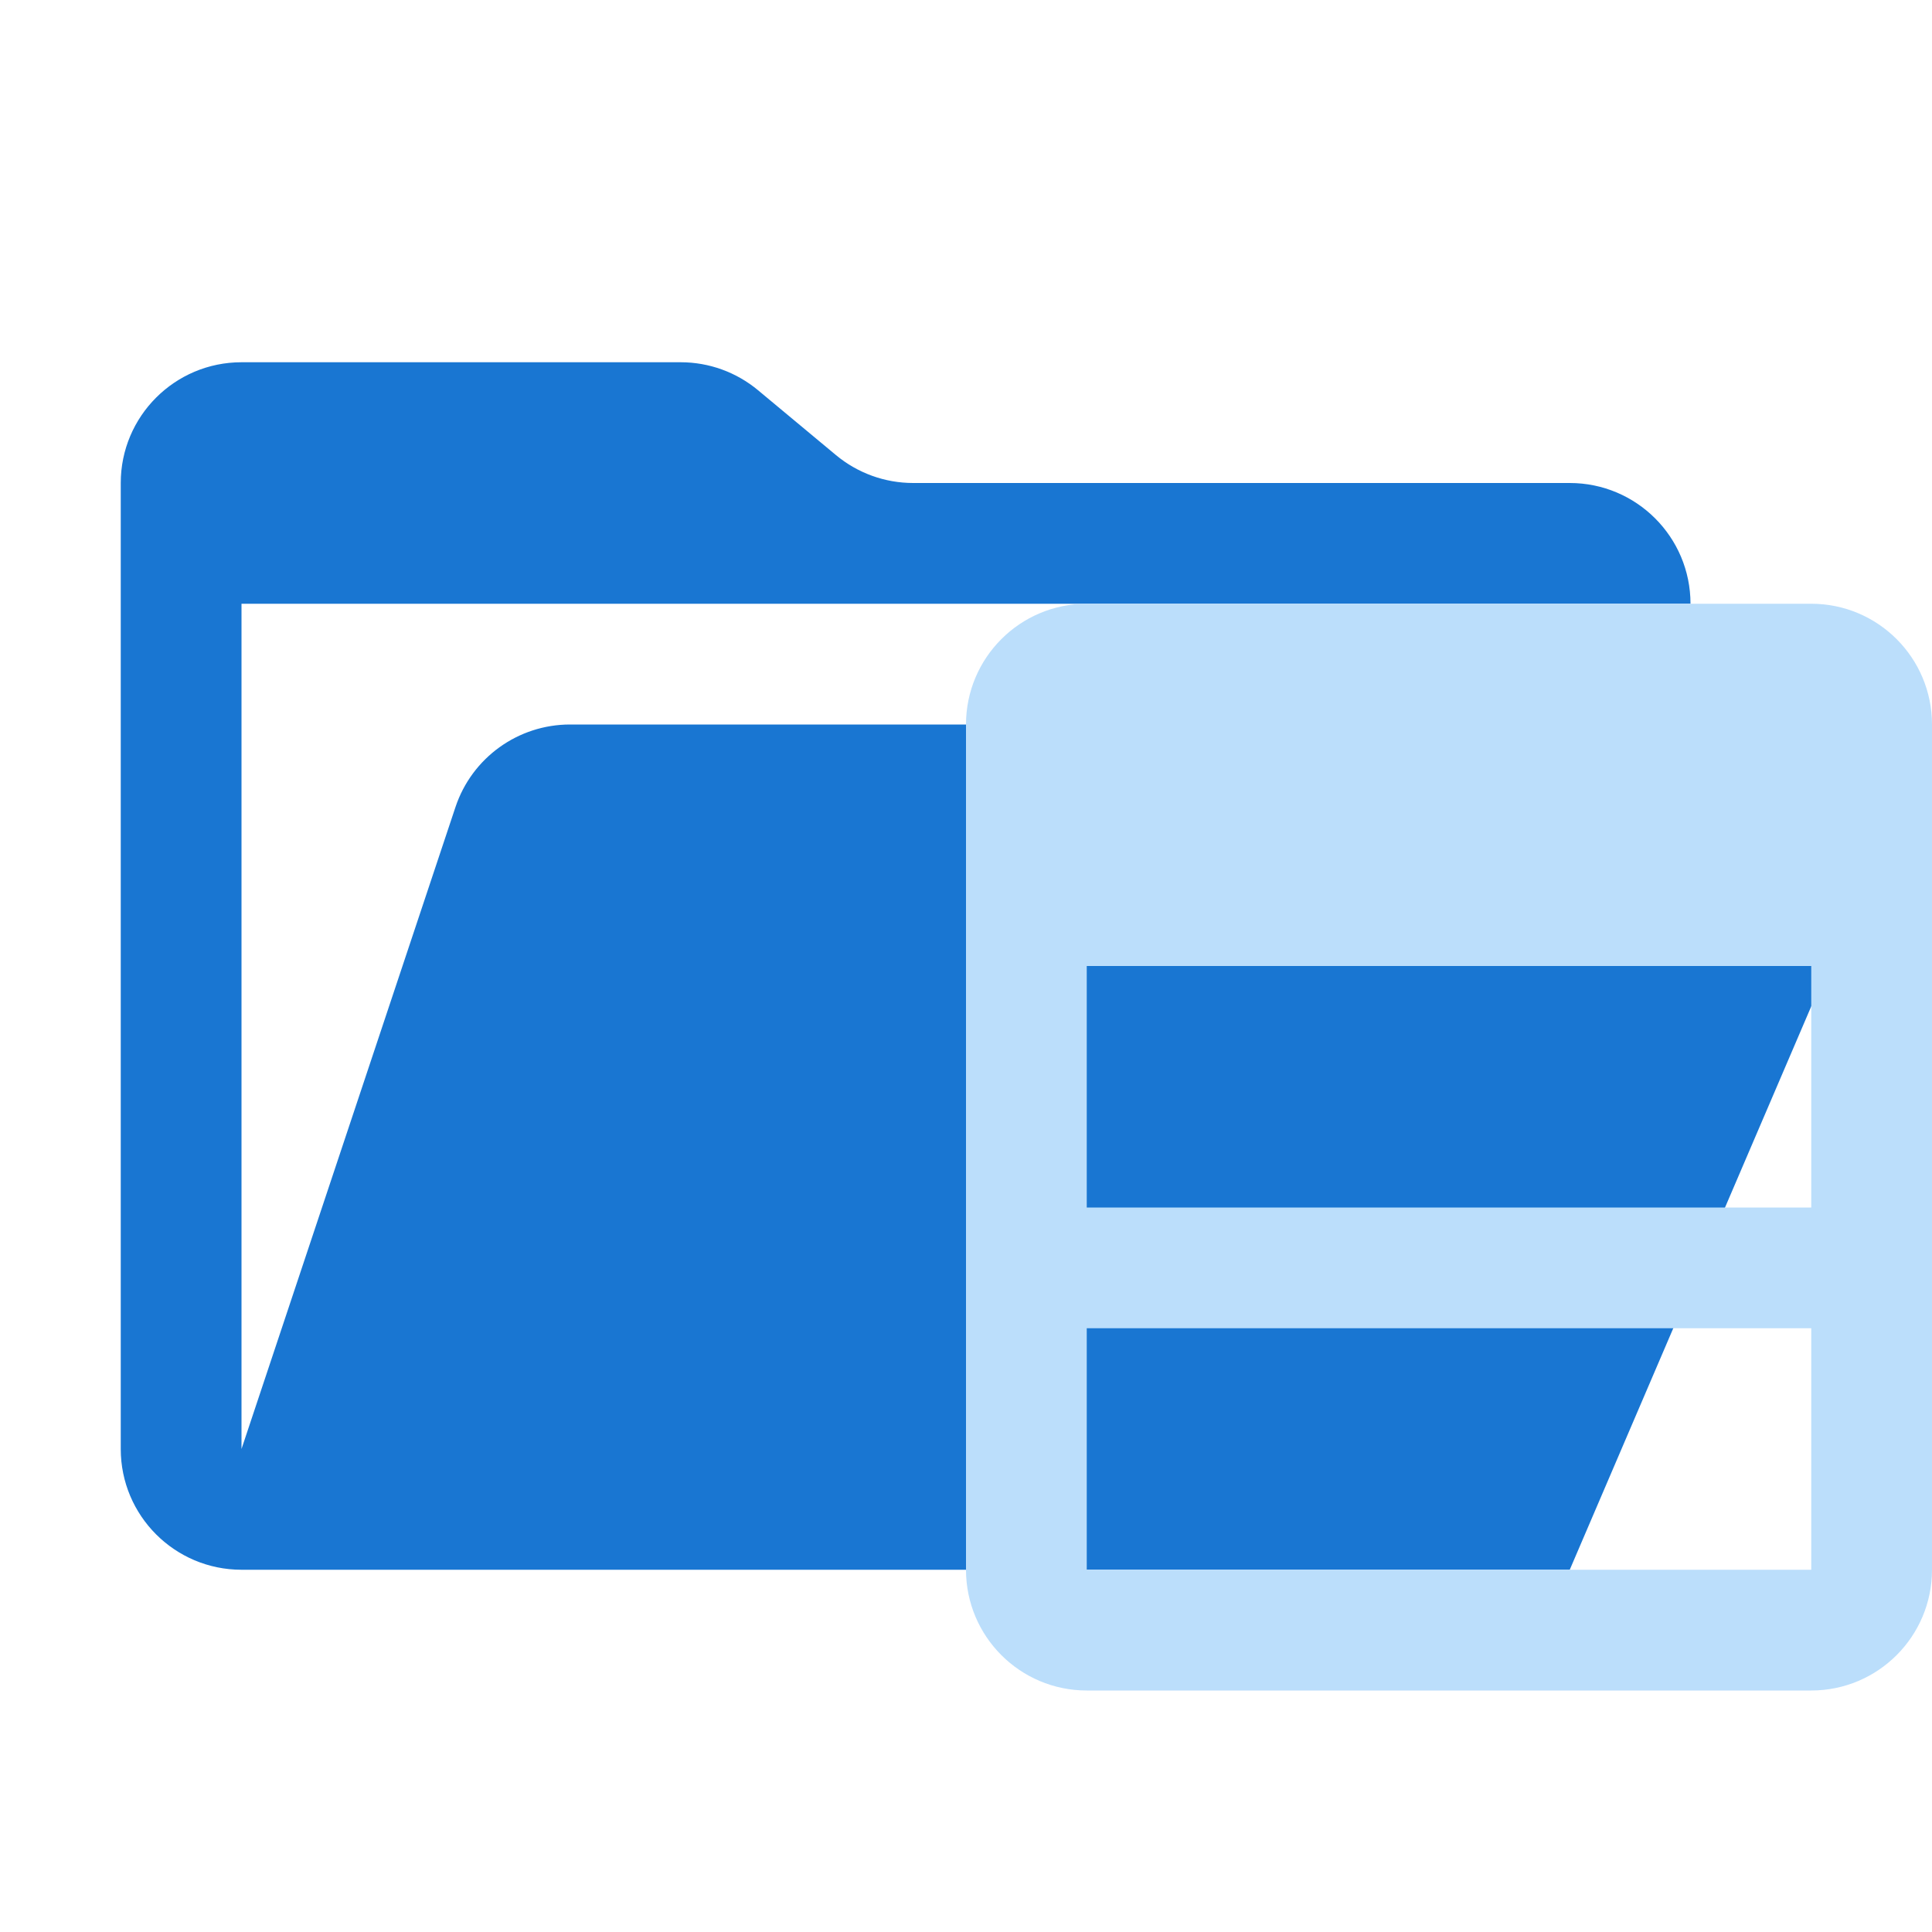
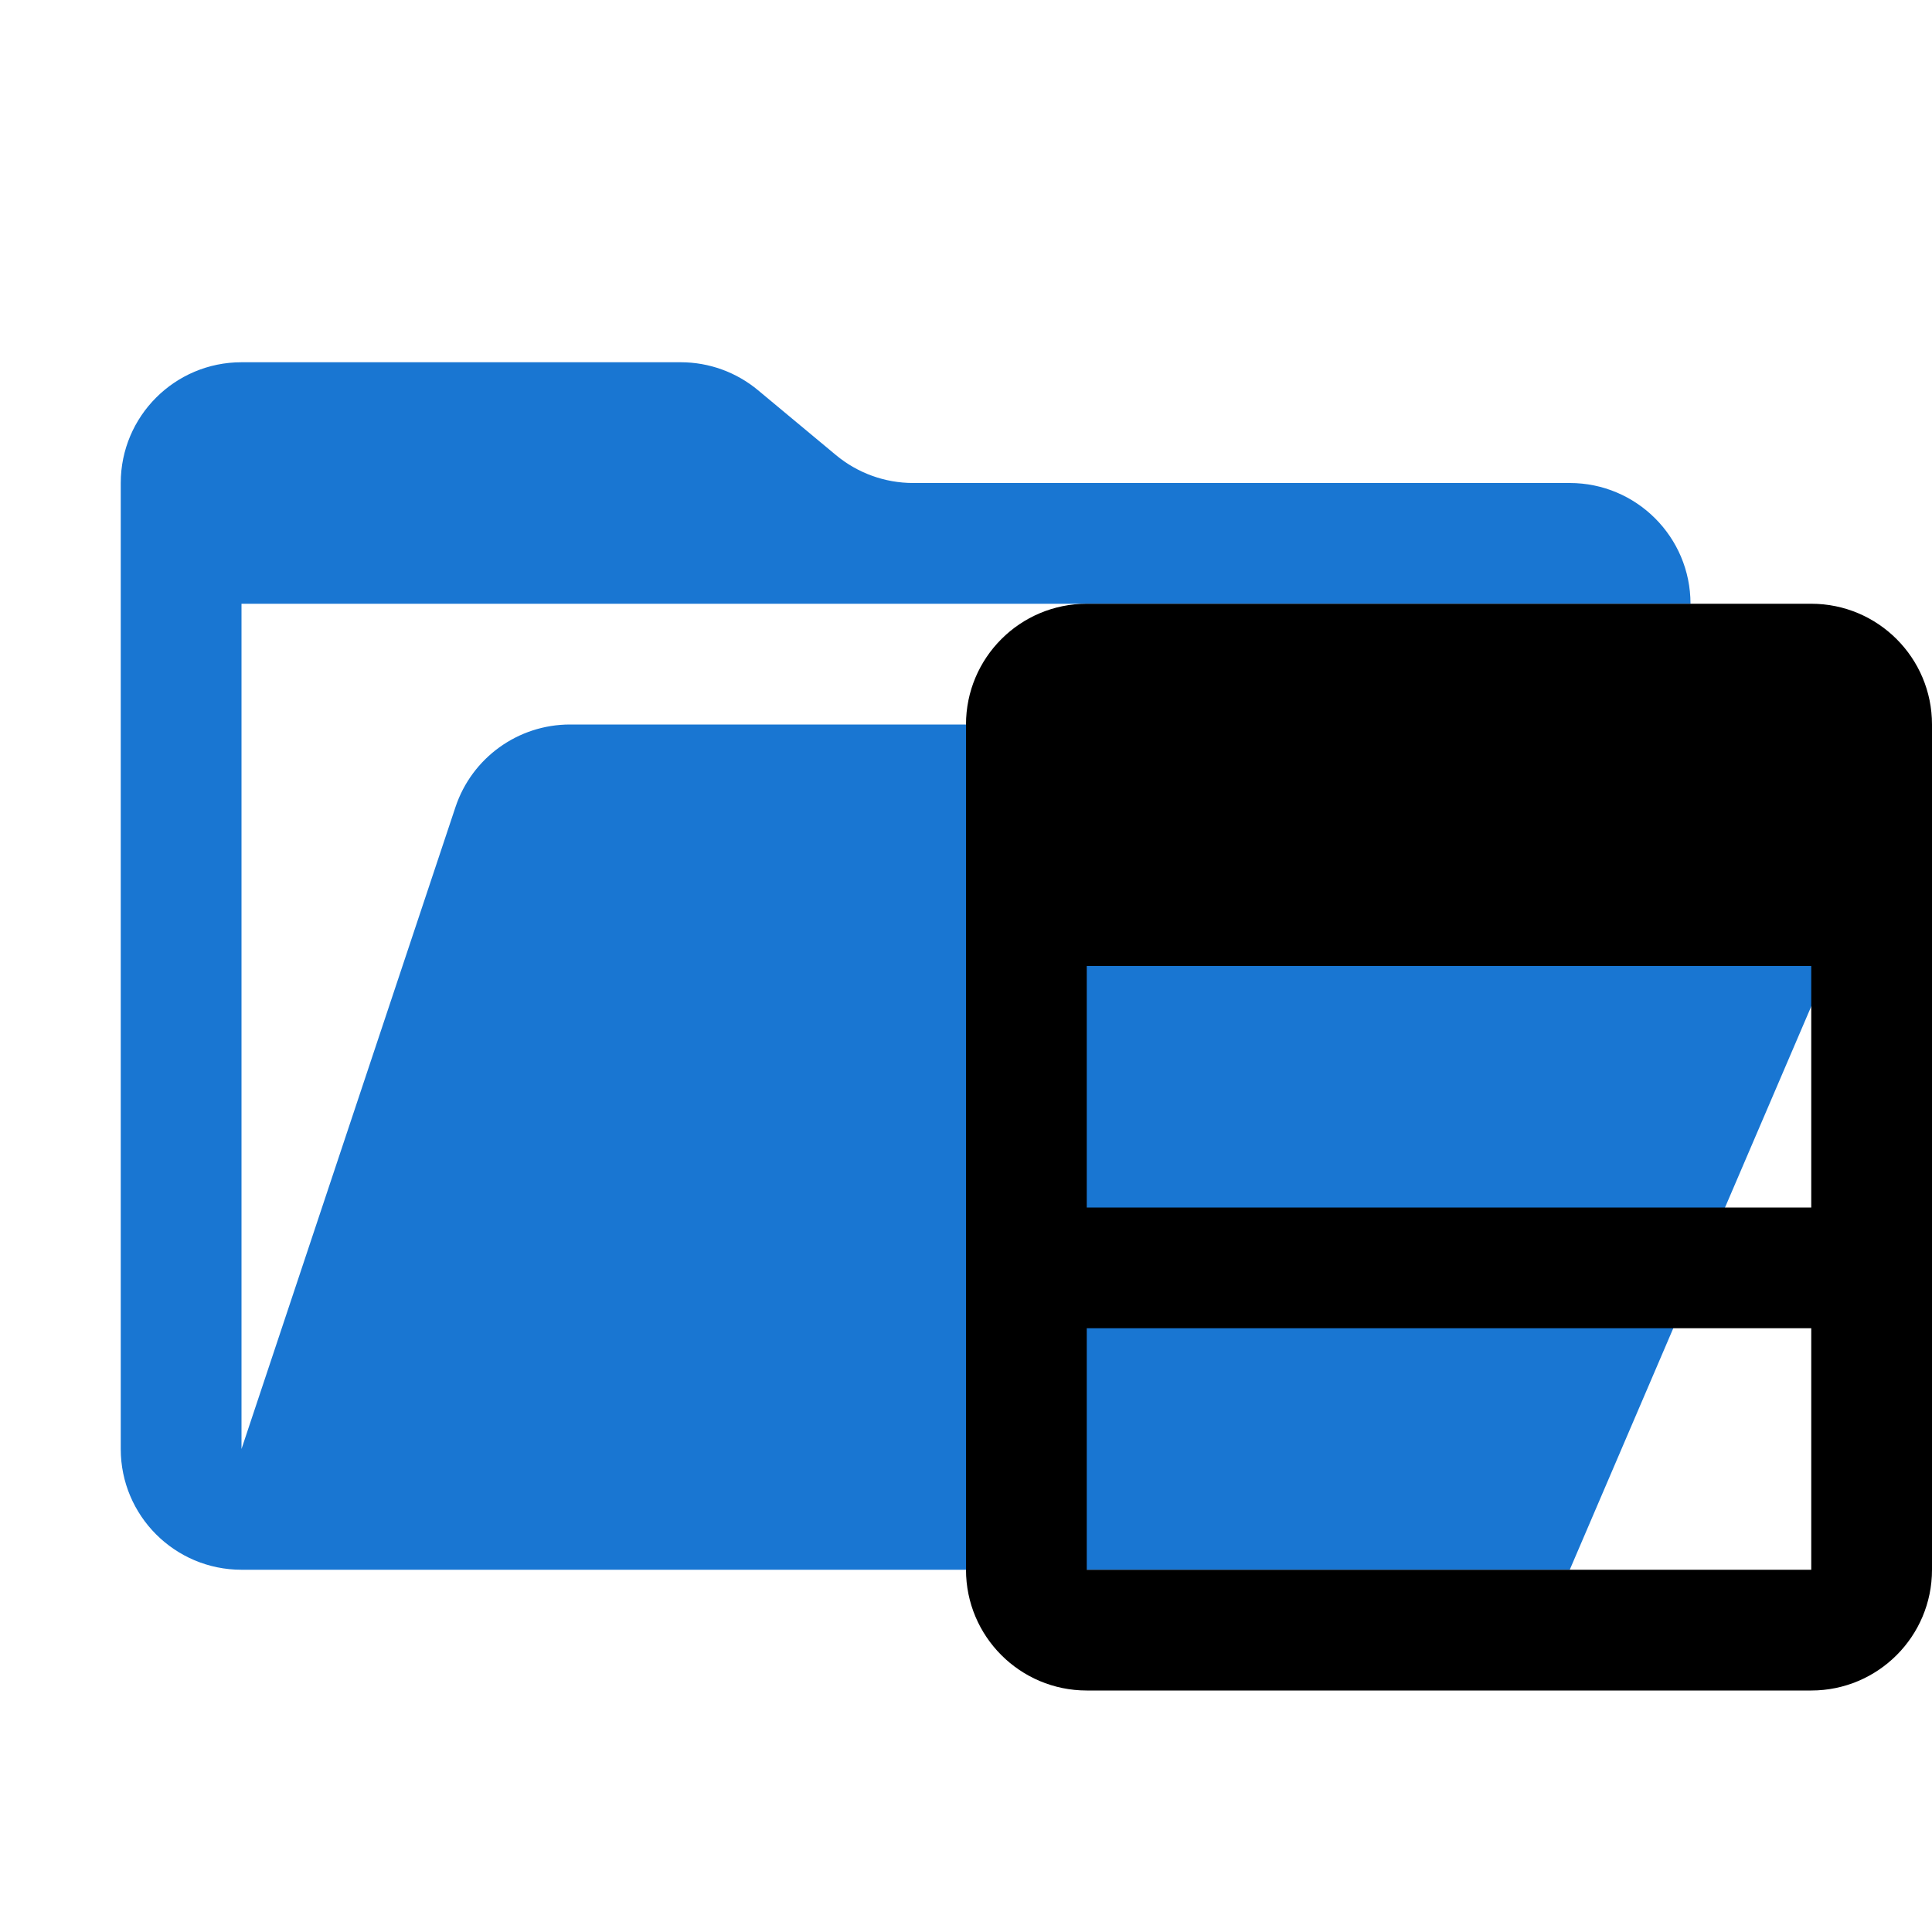
<svg xmlns="http://www.w3.org/2000/svg" viewBox="0 0 16 16">
  <path id="folder" fill="#1976d2" d="M14.483 6H4.721a1 1 0 0 0-.949.684L2 12V5h12a1 1 0 0 0-1-1H7.562a1 1 0 0 1-.64-.232l-.644-.536A1 1 0 0 0 5.638 3H2a1 1 0 0 0-1 1v8a1 1 0 0 0 1 1h11l2.403-5.606A1 1 0 0 0 14.483 6" />
-   <path id="motive" fill="#bbdefb" d="M8 6v7a1 1 0 0 0 1 1h6a1 1 0 0 0 1-1V6a1 1 0 0 0-1-1H9a1 1 0 0 0-1 1m7 7H9v-2h6zm0-3H9V8h6z" />
+   <path id="motive" fill="#aliadefb" d="M8 6v7a1 1 0 0 0 1 1h6a1 1 0 0 0 1-1V6a1 1 0 0 0-1-1H9a1 1 0 0 0-1 1m7 7H9v-2h6zm0-3H9V8h6z" />
</svg>
